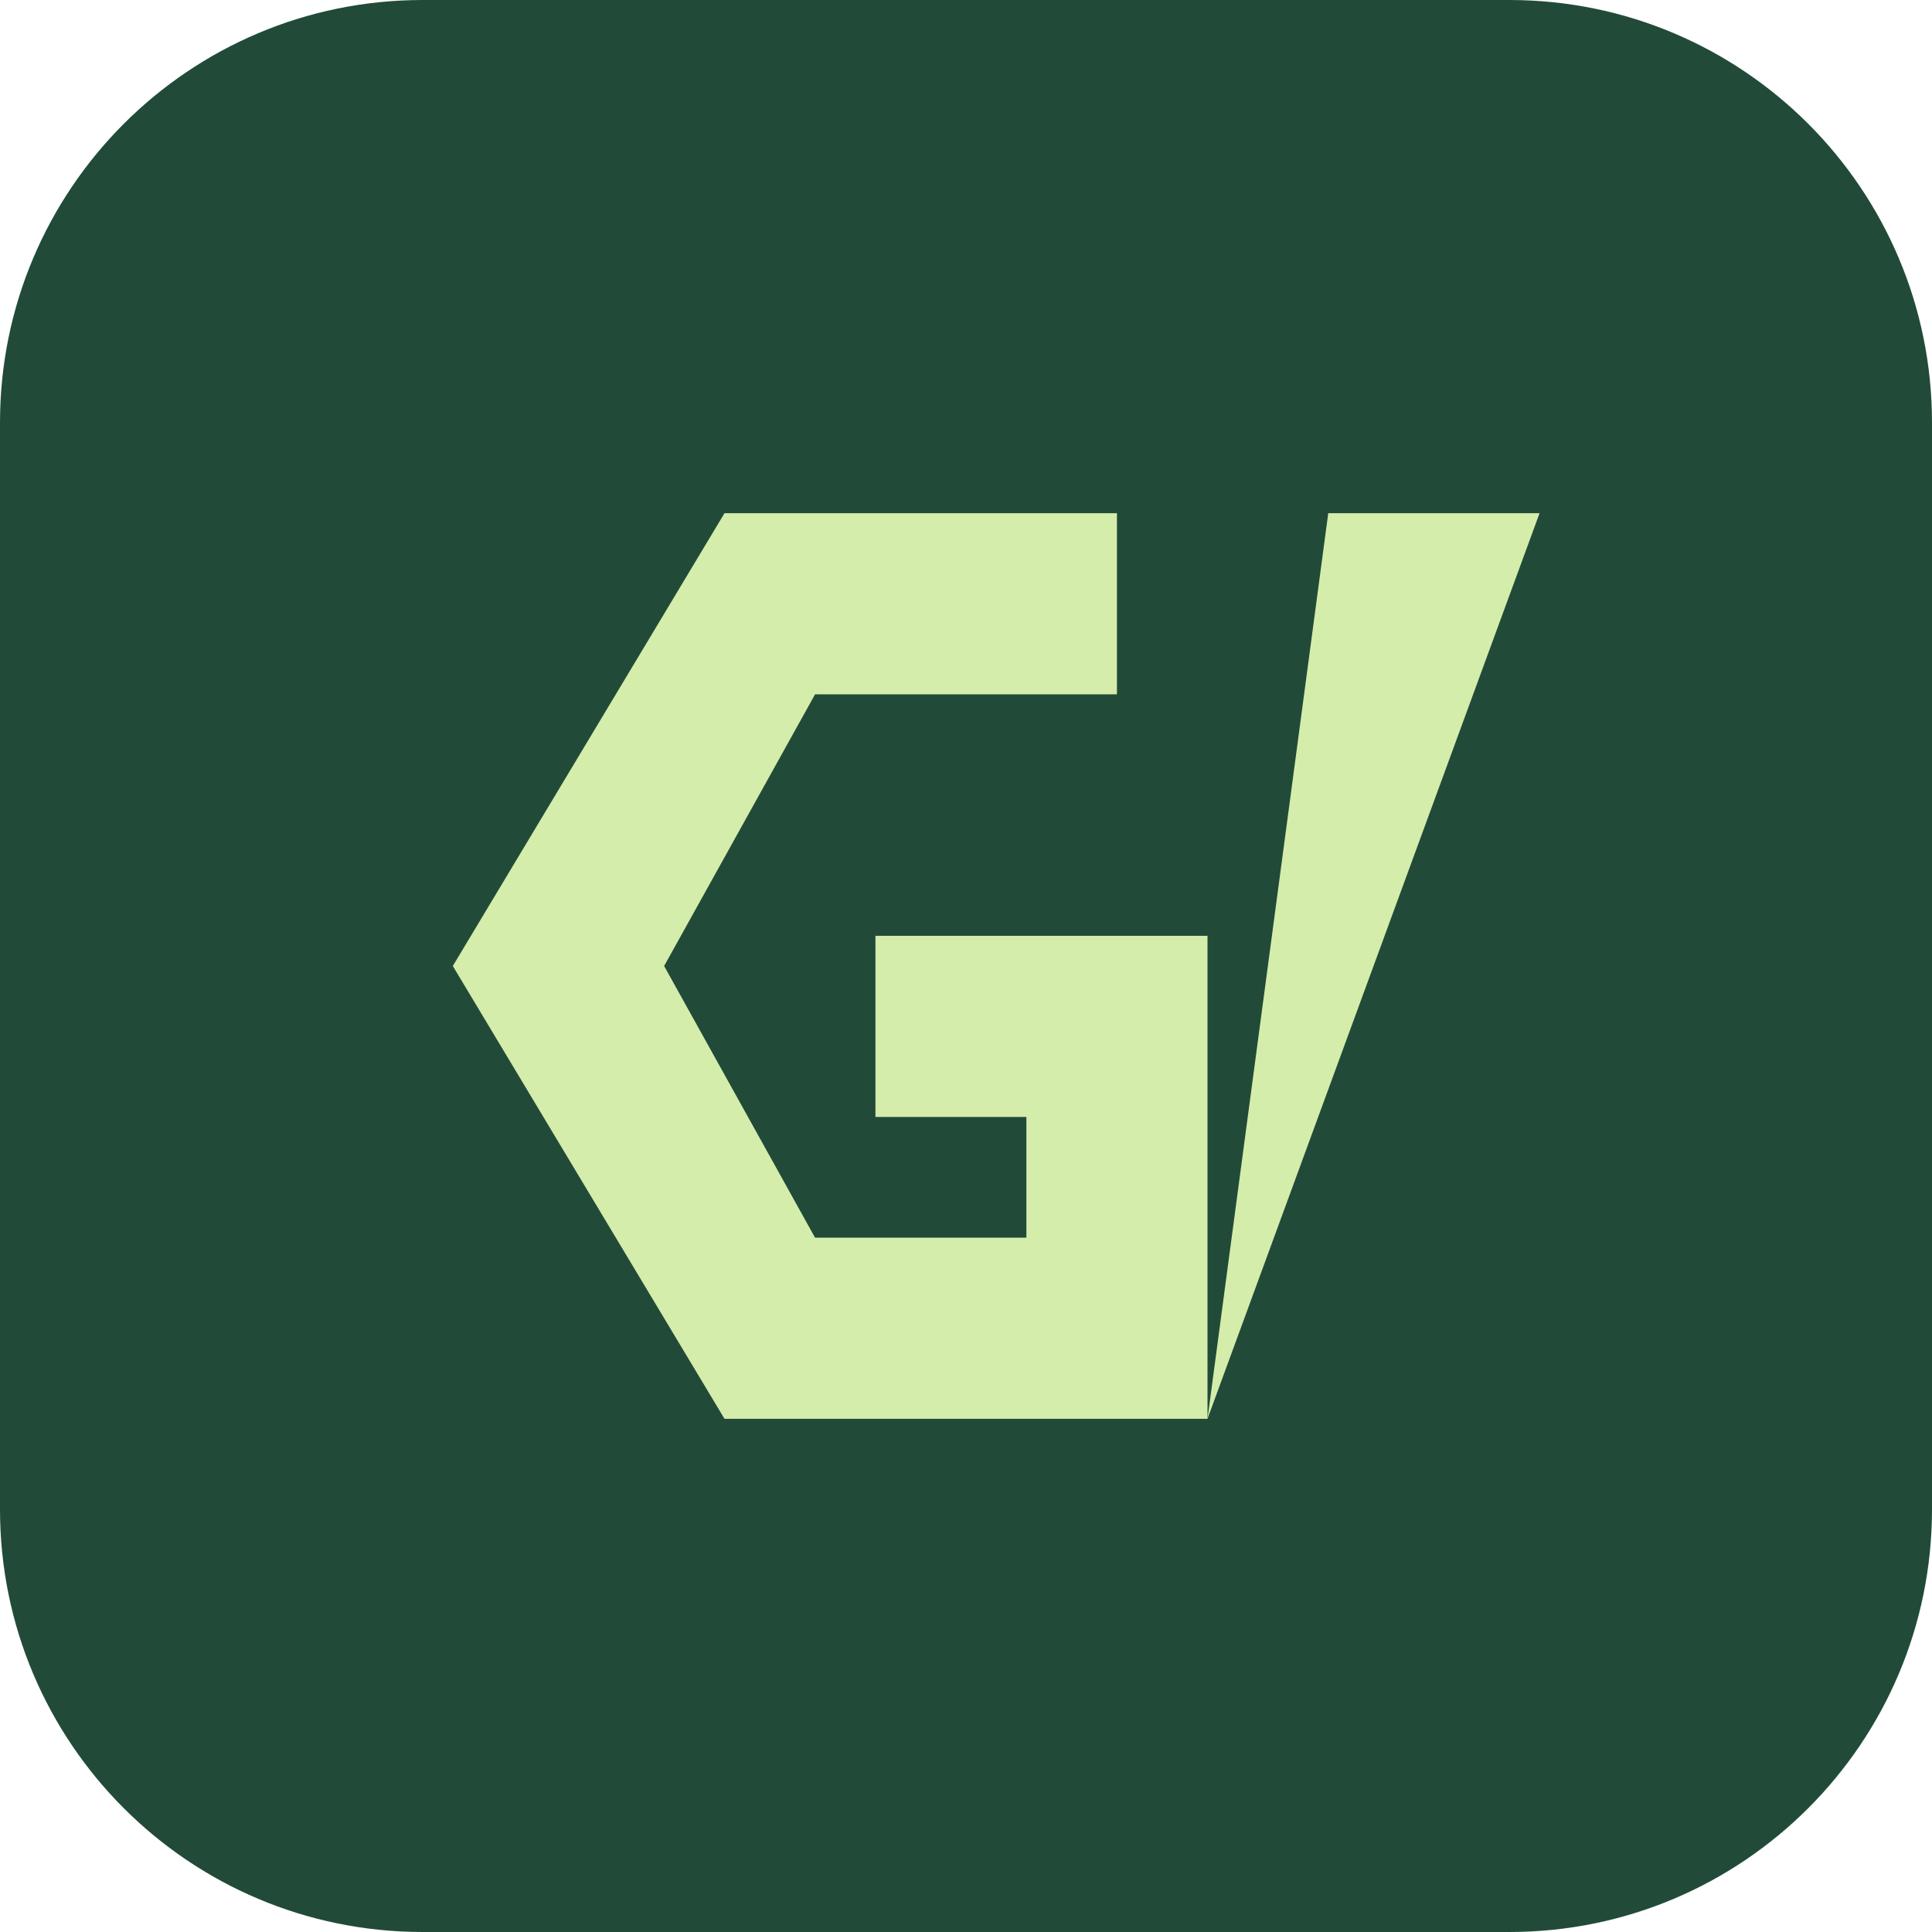
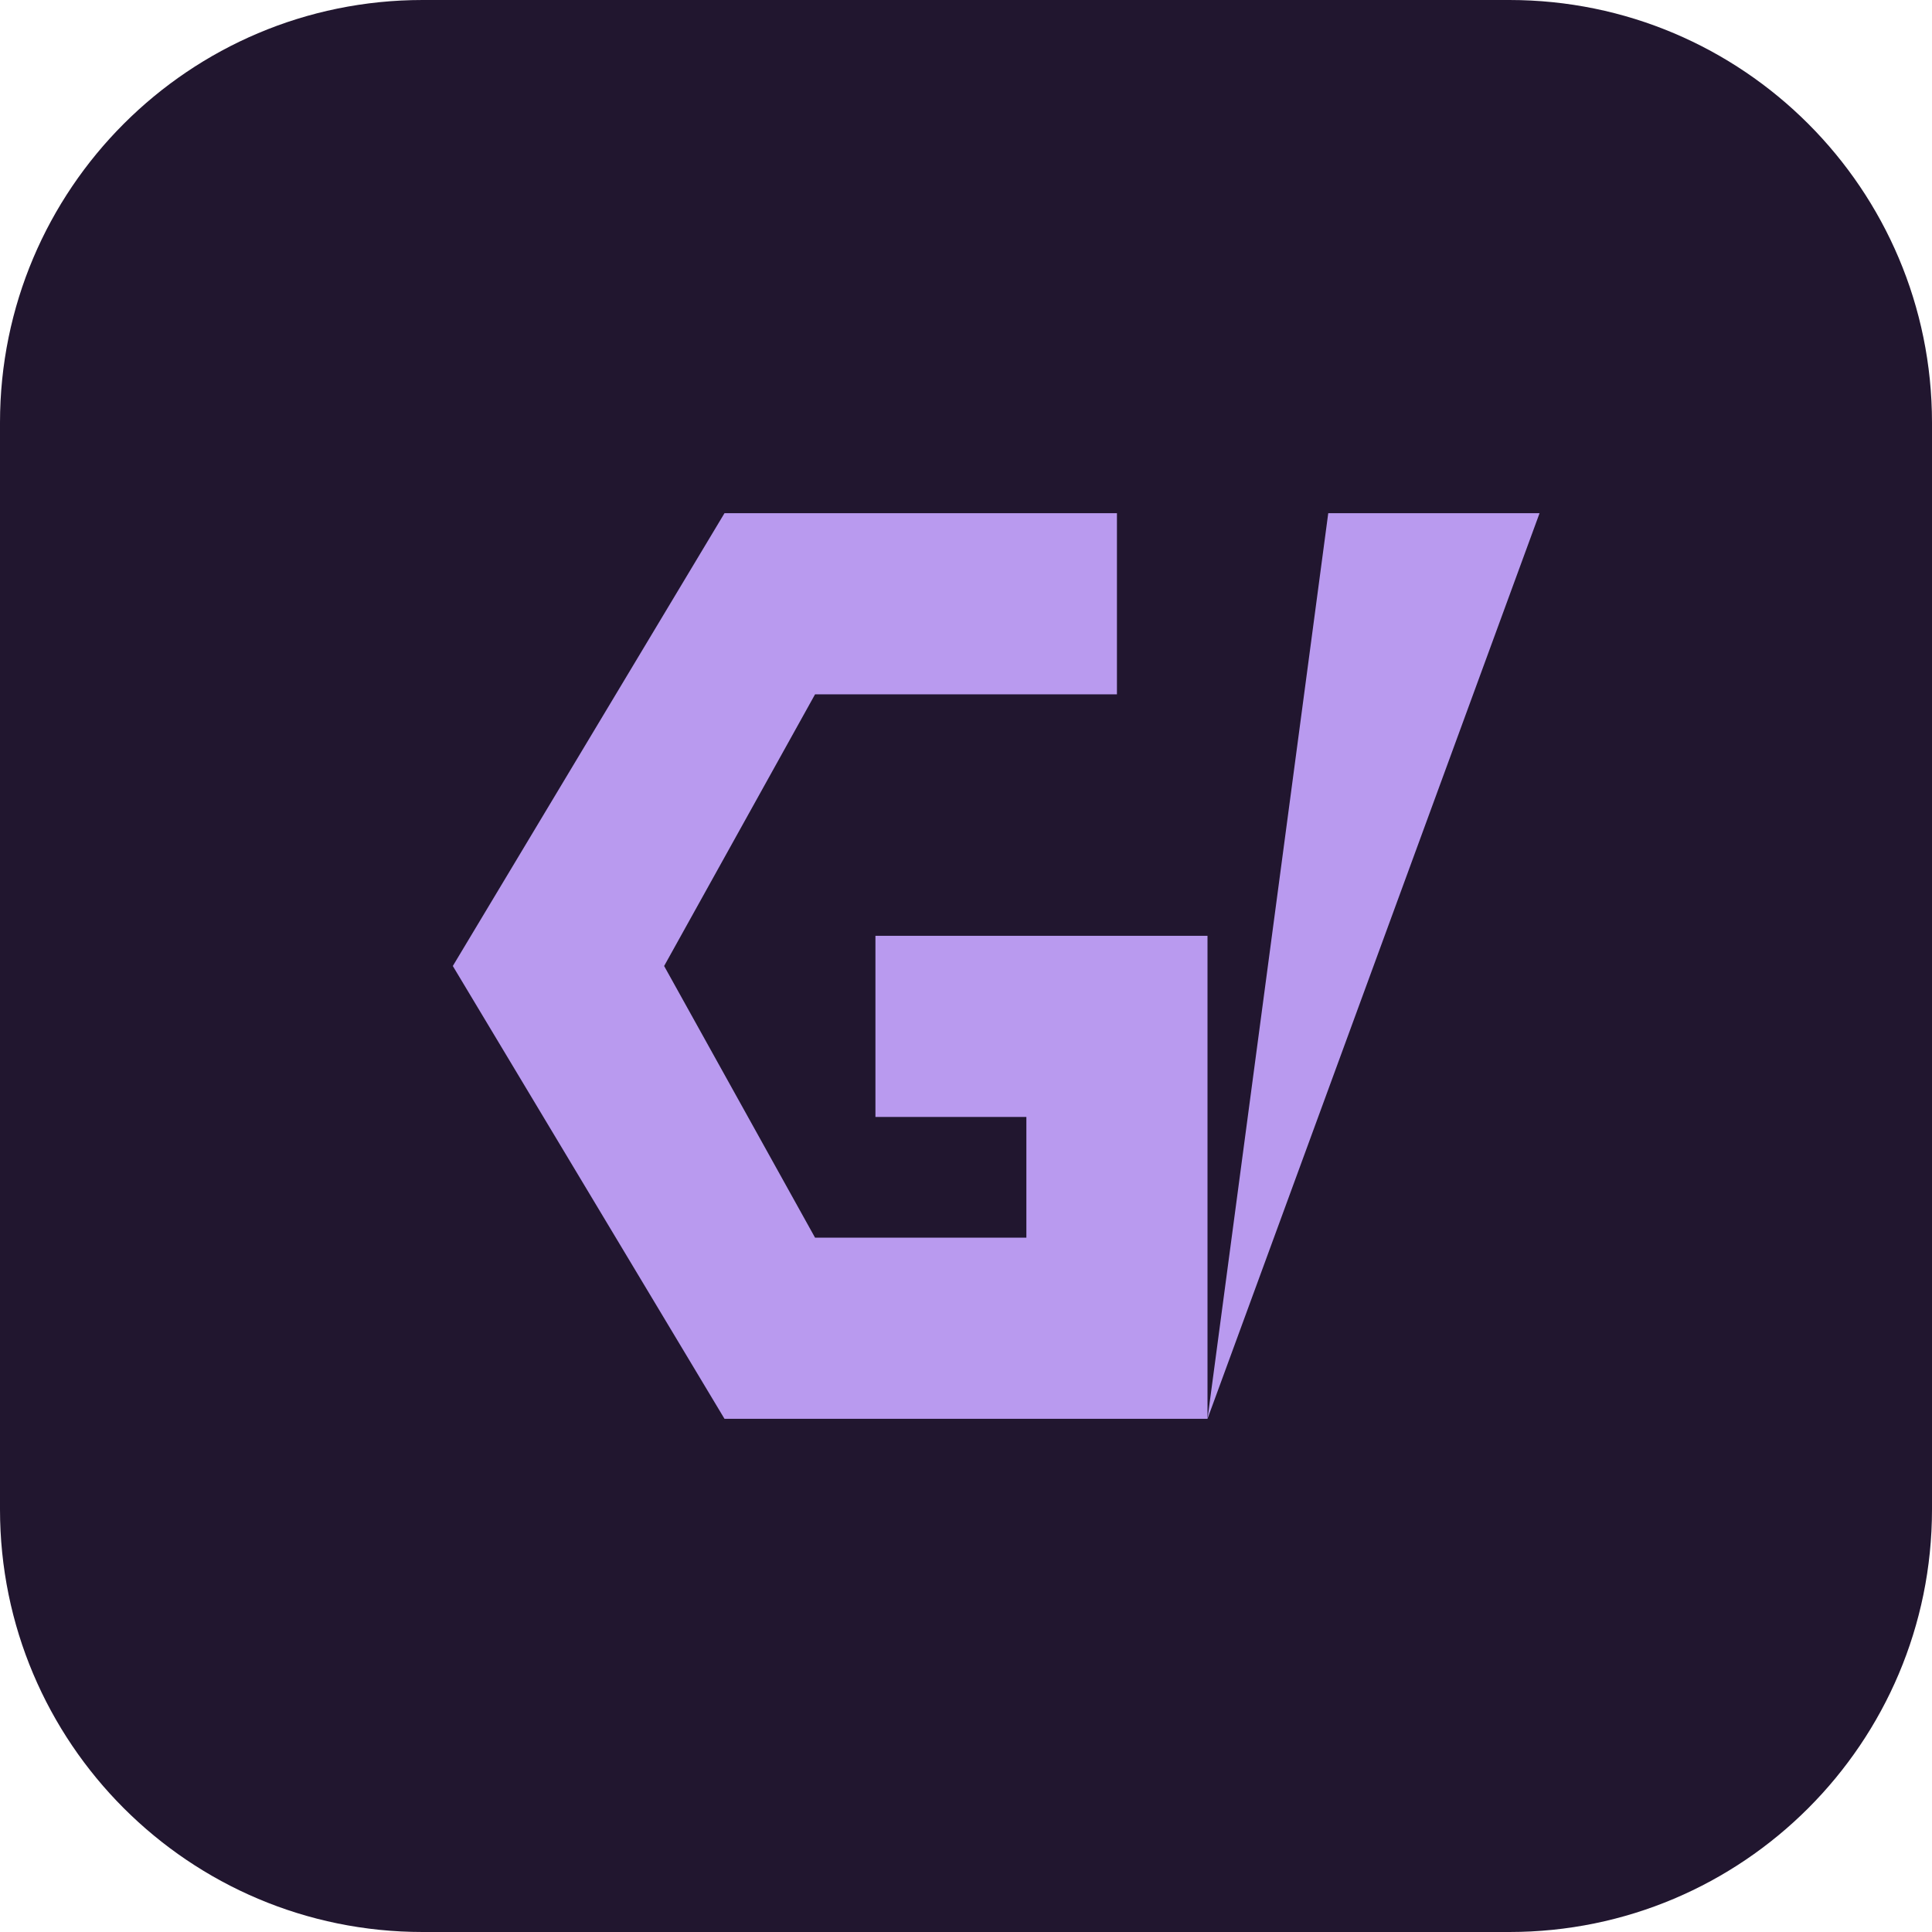
<svg xmlns="http://www.w3.org/2000/svg" viewBox="0 0 64 64">
-   <rect width="64" height="64" rx="14" fill="#214b38" />
-   <path d="M37 17H24L15 32l9 15h16V31H29v6h5v4h-7l-5-9 5-9h10M44 17h7L40 47" fill="#d5edab" />
+   <rect width="64" height="64" rx="14" fill="#21162f" />
+   <path d="M37 17H24L15 32l9 15h16V31H29v6h5v4h-7l-5-9 5-9h10M44 17h7L40 47" fill="#b99aef" />
</svg>
